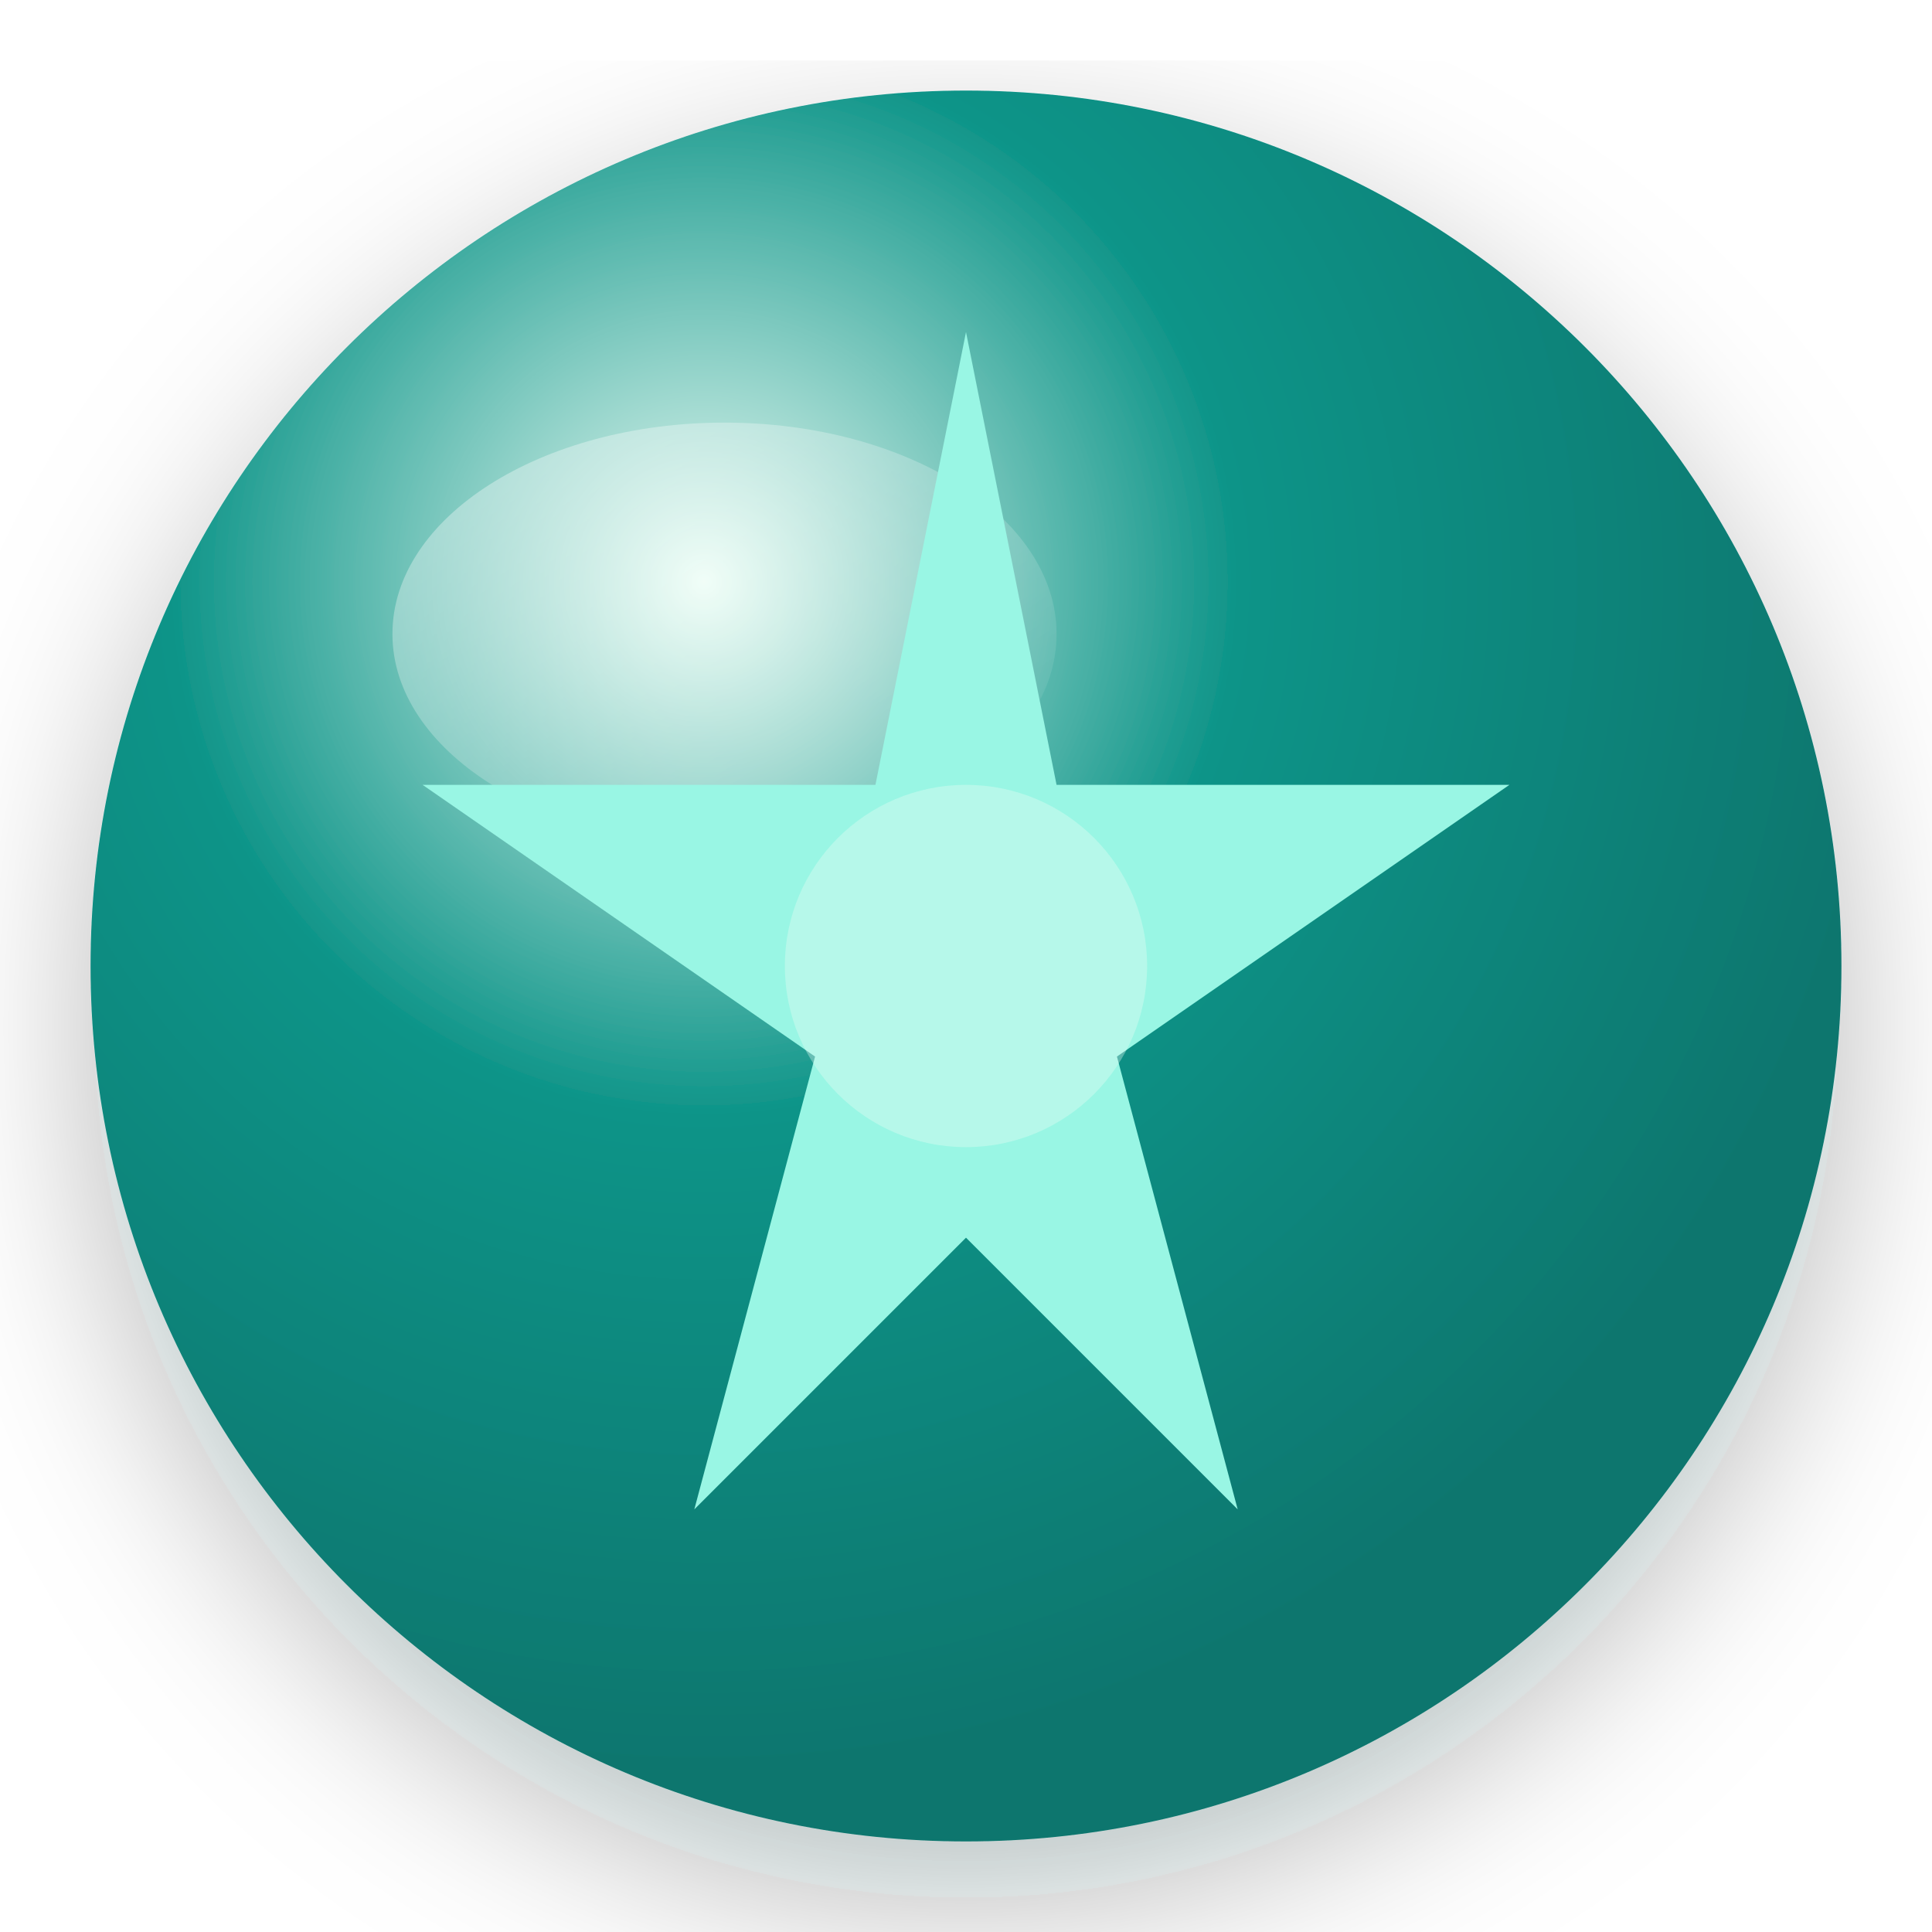
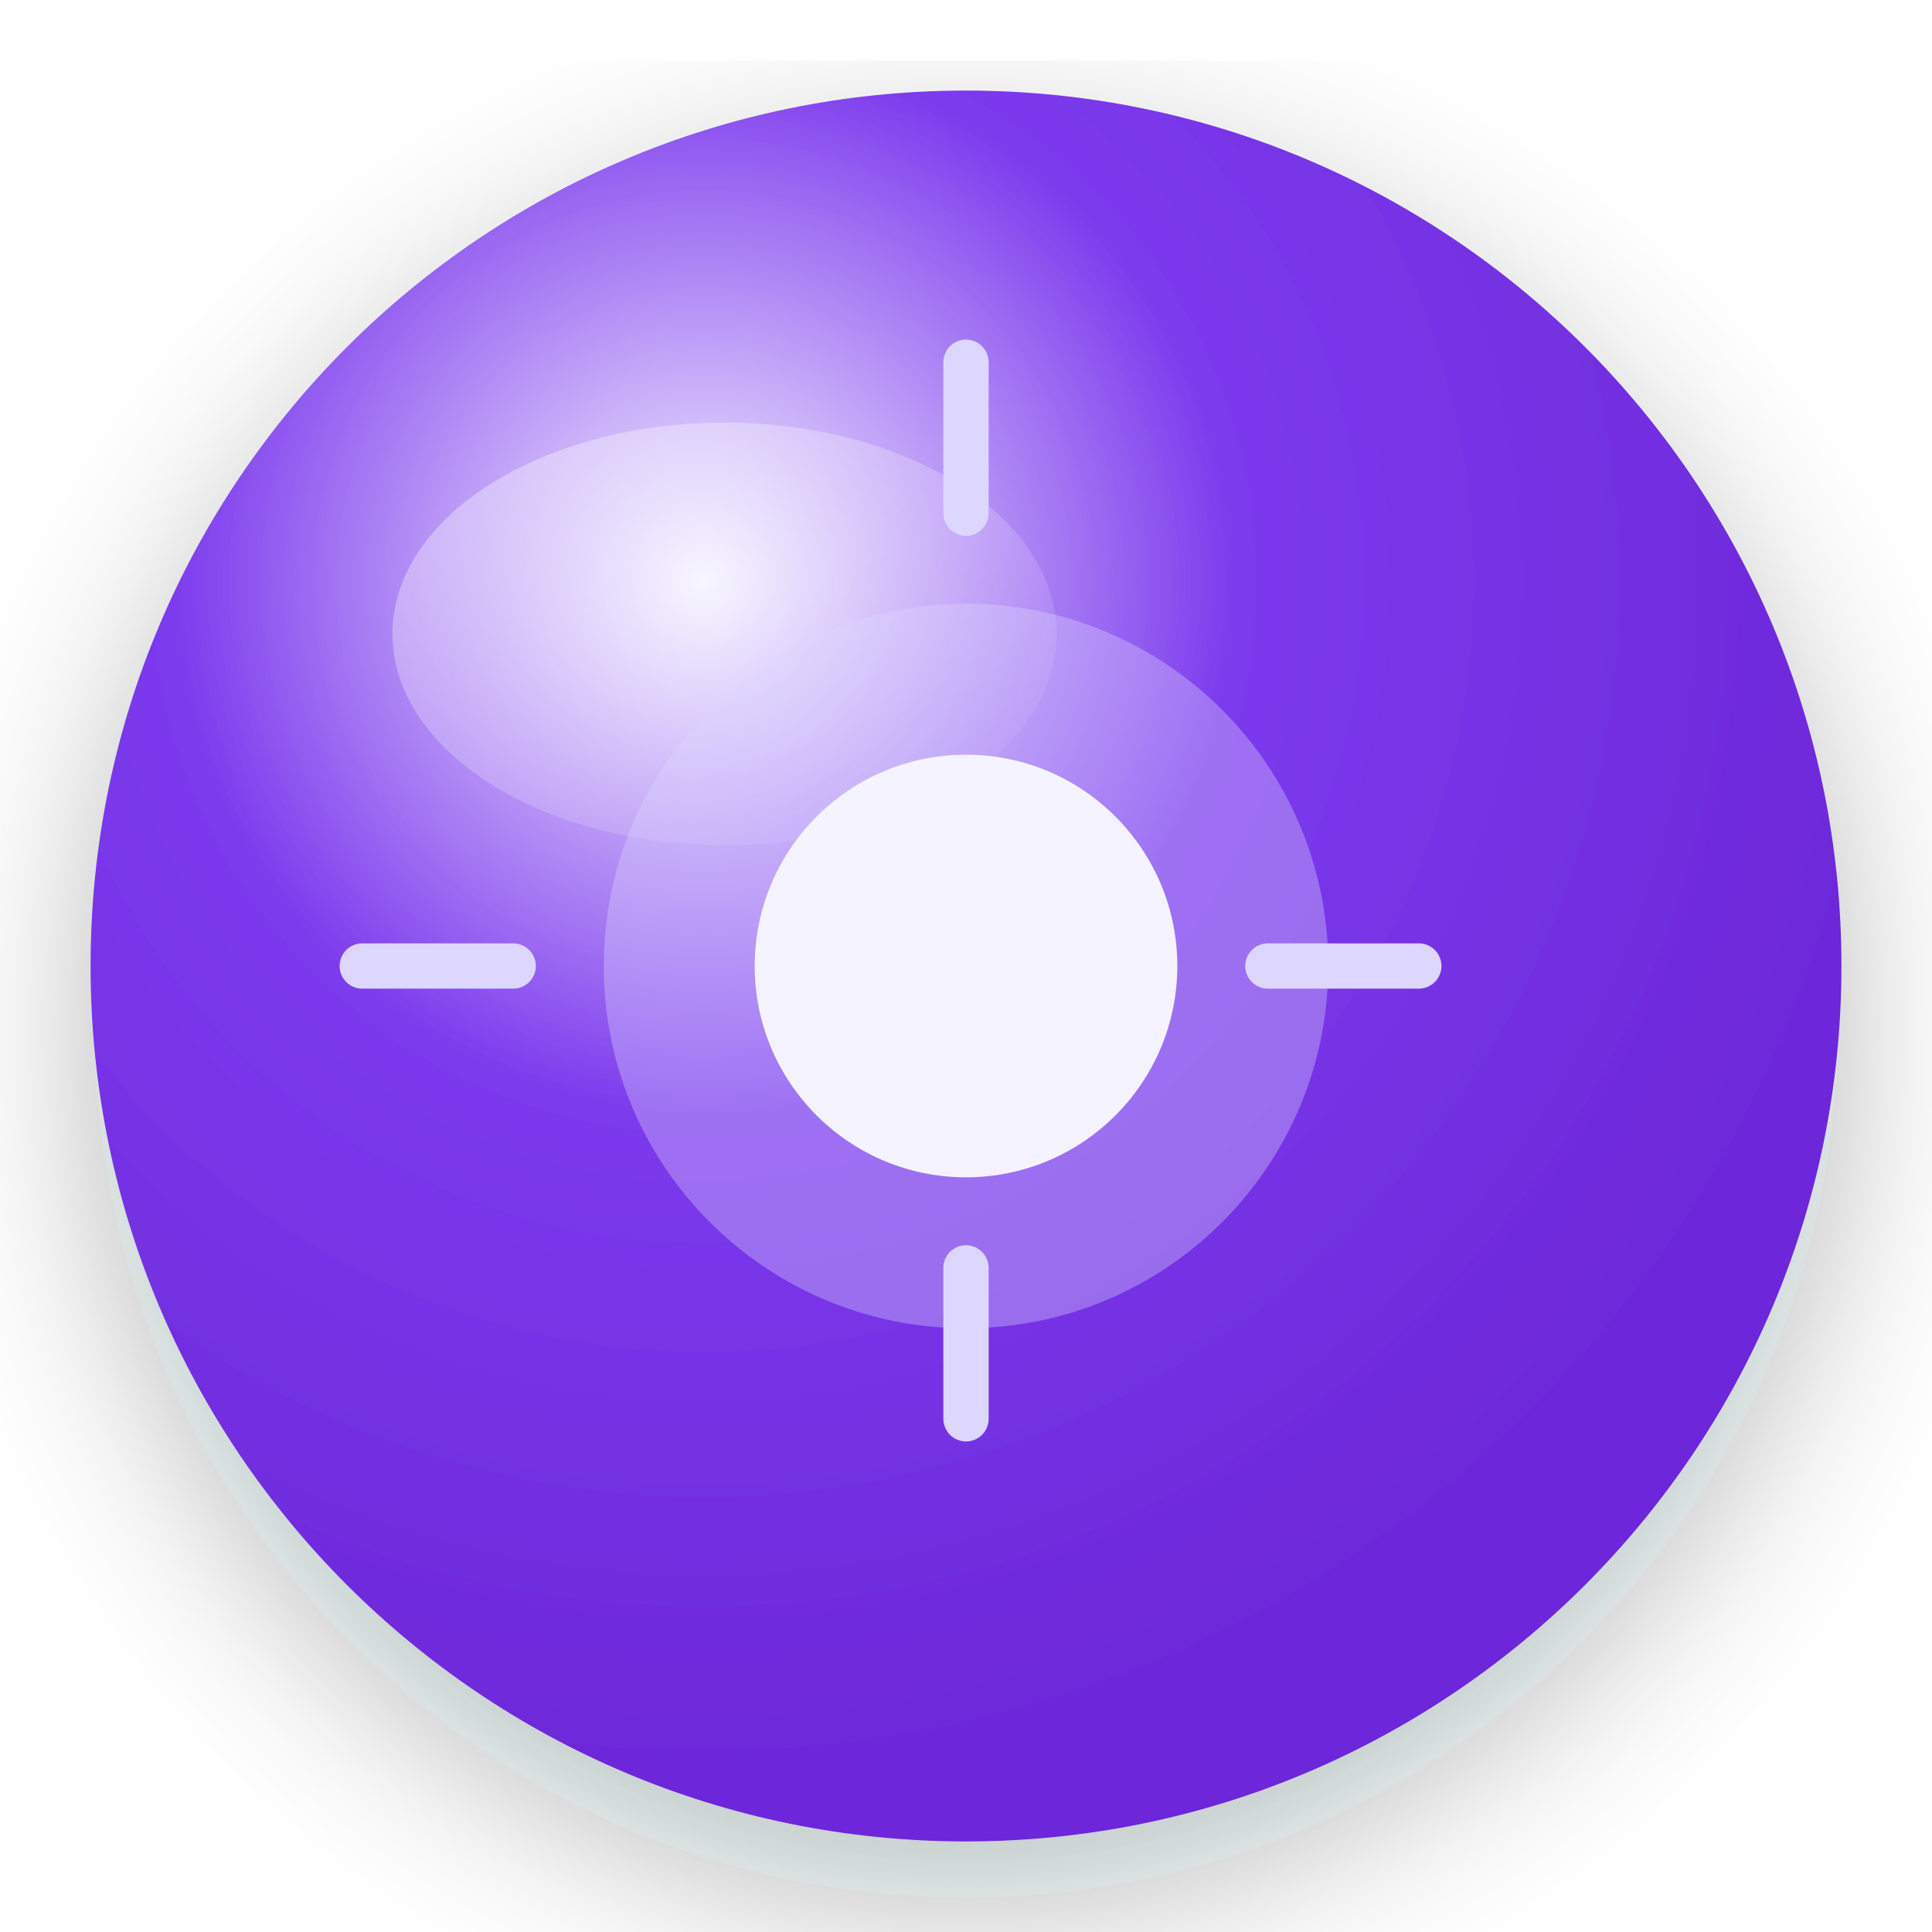
<svg xmlns="http://www.w3.org/2000/svg" viewBox="0 0 128 128" role="img" aria-hidden="true">
  <defs>
    <radialGradient id="sphere" cx="35%" cy="28%" r="68%">
-       <stop offset="0%" stop-color="#ecfdf5" />
-       <stop offset="45%" stop-color="#0d9488" />
-       <stop offset="100%" stop-color="#0f766e" />
+       <stop offset="0%" stop-color="#f5f3ff" />
+       <stop offset="45%" stop-color="#7c3aed" />
+       <stop offset="100%" stop-color="#6d28d9" />
    </radialGradient>
    <filter id="depth" x="-20%" y="-20%" width="140%" height="140%">
      <feDropShadow dx="0" dy="4" stdDeviation="6" flood-color="#0f172a" flood-opacity="0.28" />
    </filter>
    <linearGradient id="shine" x1="0" y1="0" x2="1" y2="1">
      <stop offset="0%" stop-color="#ffffff" stop-opacity="0.55" />
      <stop offset="100%" stop-color="#ffffff" stop-opacity="0" />
    </linearGradient>
  </defs>
  <circle cx="64" cy="64" r="58" fill="url(#sphere)" filter="url(#depth)" />
  <ellipse cx="48" cy="42" rx="22" ry="14" fill="url(#shine)" opacity="0.75" />
-   <path d="M64 22 L70 52 L100 52 L74 70 L82 100 L64 82 L46 100 L54 70 L28 52 L58 52 Z" fill="#99f6e4" />
-   <circle cx="64" cy="64" r="12" fill="#ecfdf5" opacity="0.35" />
+   <circle cx="64" cy="64" r="24" fill="#ddd6fe" opacity="0.35" />
+   <circle cx="64" cy="64" r="14" fill="#f5f3ff" />
+   <path d="M64 24 V34 M64 94 V84 M24 64 H34 M94 64 H84" stroke="#ddd6fe" stroke-width="3" stroke-linecap="round" />
</svg>
